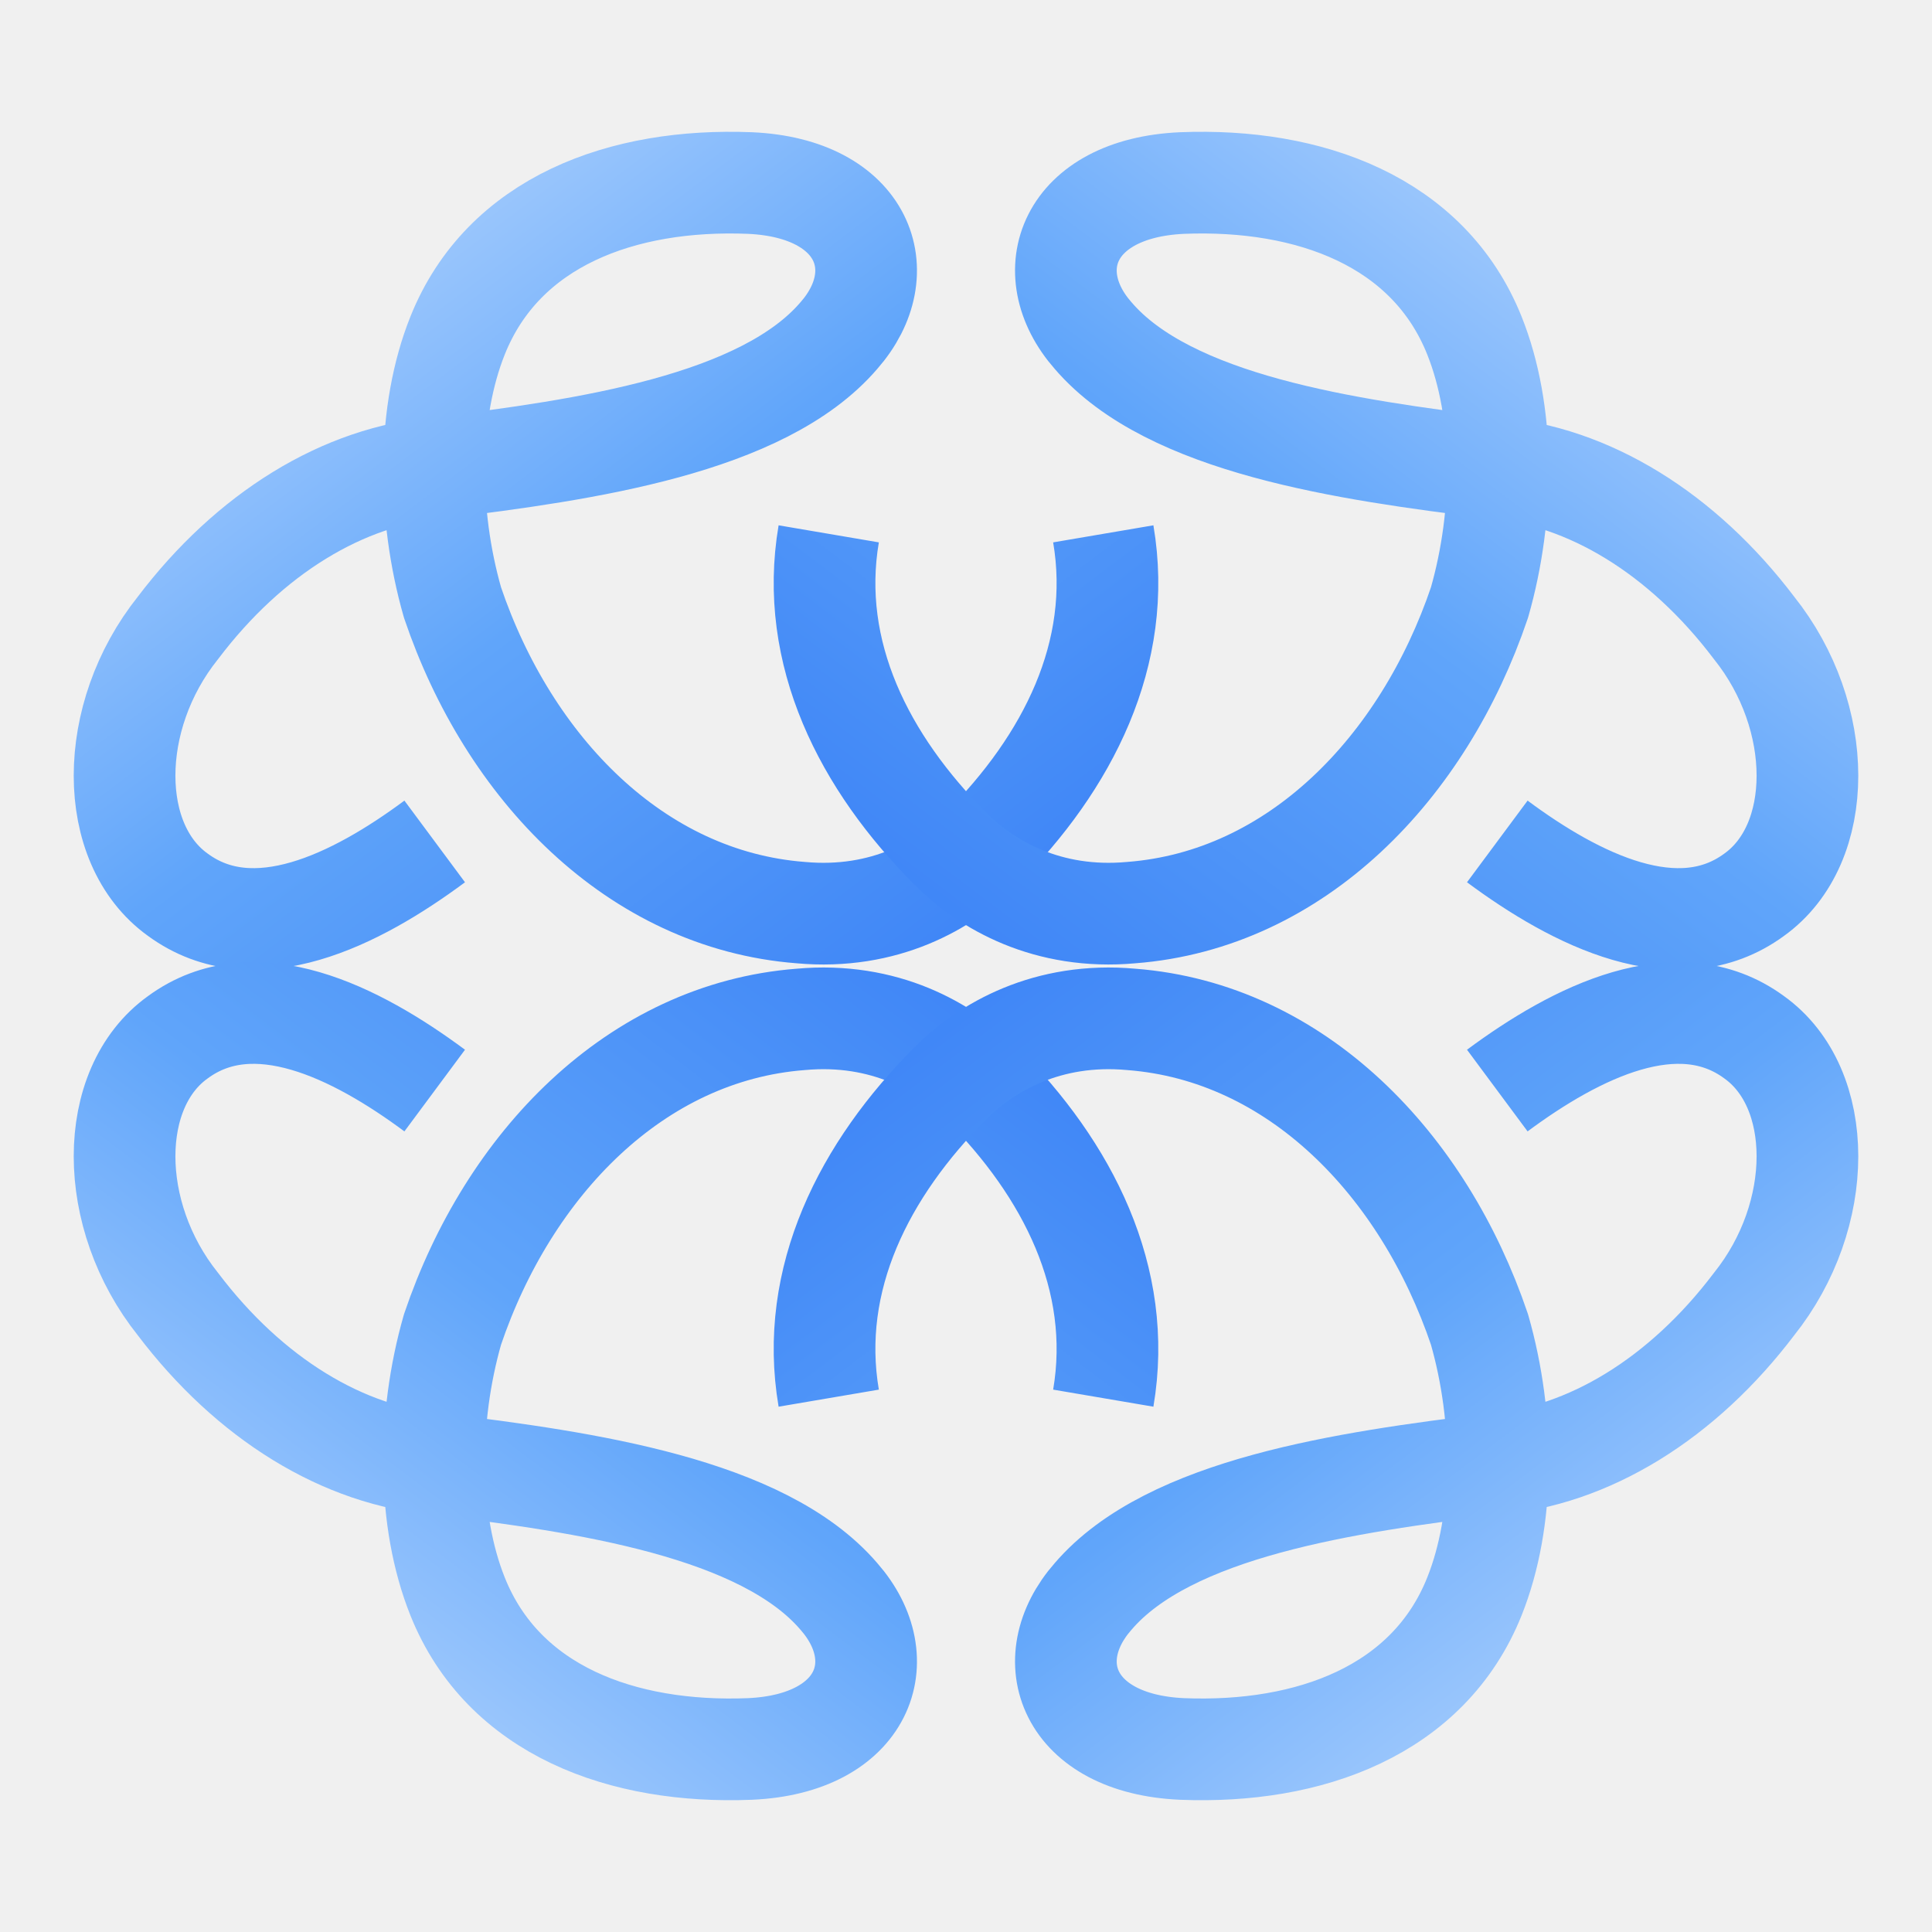
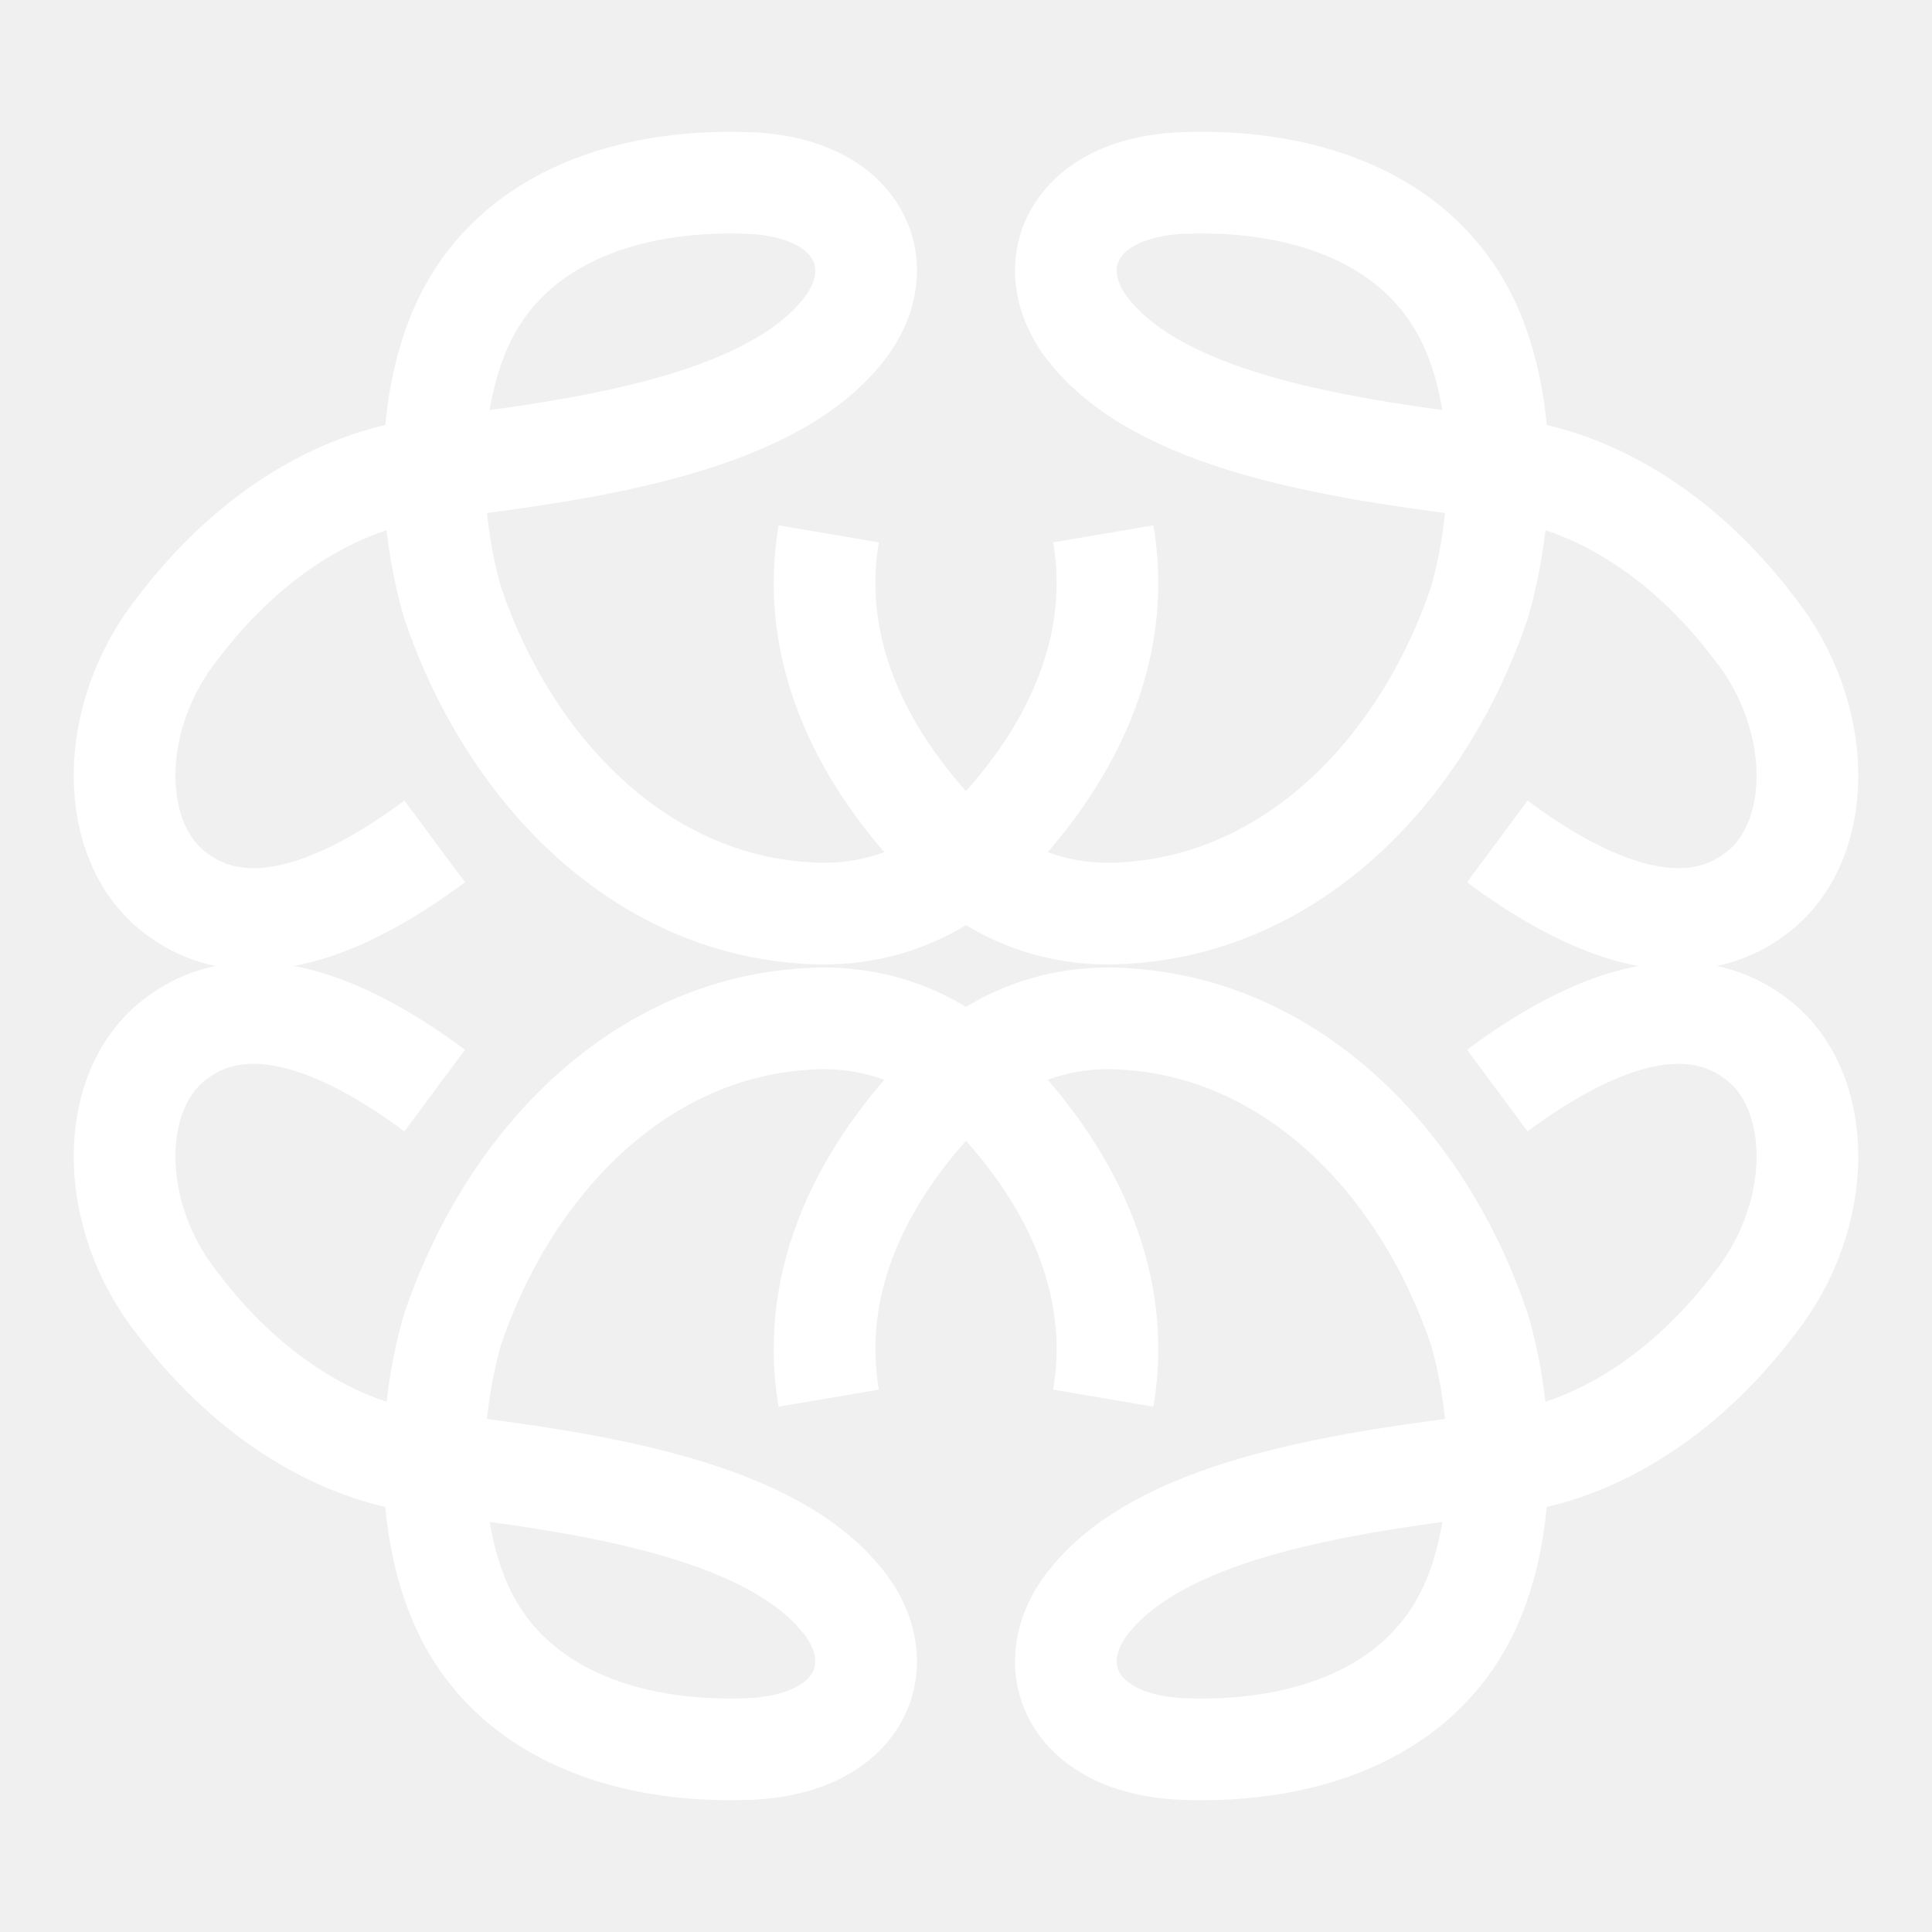
<svg xmlns="http://www.w3.org/2000/svg" viewBox="220 218 760 760">
  <defs>
    <linearGradient id="cg" x1="0" y1="0" x2="1" y2="1">
      <stop offset="0" stop-color="#bfdbfe" />
      <stop offset=".5" stop-color="#60a5fa" />
      <stop offset="1" stop-color="#3b82f6" />
    </linearGradient>
  </defs>
-   <g fill="none" stroke="url(#cg)" stroke-width="40" stroke-linejoin="round">
+   <g fill="none" stroke="#ffffff" stroke-width="40" stroke-linejoin="round">
    <g>
      <path d="M 391 549 C 360 572, 320 592, 290 570 C 262 550, 262 500, 290 465 C 318 428, 355 405, 393 402 C 450 395, 520 385, 550 350 C 572 325, 560 292, 515 290 C 465 288, 418 305, 400 350 C 388 380, 388 420, 398 455 C 420 520, 470 572, 535 577 C 568 580, 592 566, 606 552 C 640 518, 662 475, 654 428" />
    </g>
    <g transform="translate(1200 0) scale(-1 1)">
      <path d="M 391 549 C 360 572, 320 592, 290 570 C 262 550, 262 500, 290 465 C 318 428, 355 405, 393 402 C 450 395, 520 385, 550 350 C 572 325, 560 292, 515 290 C 465 288, 418 305, 400 350 C 388 380, 388 420, 398 455 C 420 520, 470 572, 535 577 C 568 580, 592 566, 606 552 C 640 518, 662 475, 654 428" />
    </g>
    <g transform="translate(0 1196) scale(1 -1)">
      <path d="M 391 549 C 360 572, 320 592, 290 570 C 262 550, 262 500, 290 465 C 318 428, 355 405, 393 402 C 450 395, 520 385, 550 350 C 572 325, 560 292, 515 290 C 465 288, 418 305, 400 350 C 388 380, 388 420, 398 455 C 420 520, 470 572, 535 577 C 568 580, 592 566, 606 552 C 640 518, 662 475, 654 428" />
    </g>
    <g transform="translate(1200 1196) scale(-1 -1)">
      <path d="M 391 549 C 360 572, 320 592, 290 570 C 262 550, 262 500, 290 465 C 318 428, 355 405, 393 402 C 450 395, 520 385, 550 350 C 572 325, 560 292, 515 290 C 465 288, 418 305, 400 350 C 388 380, 388 420, 398 455 C 420 520, 470 572, 535 577 C 568 580, 592 566, 606 552 C 640 518, 662 475, 654 428" />
    </g>
  </g>
</svg>
